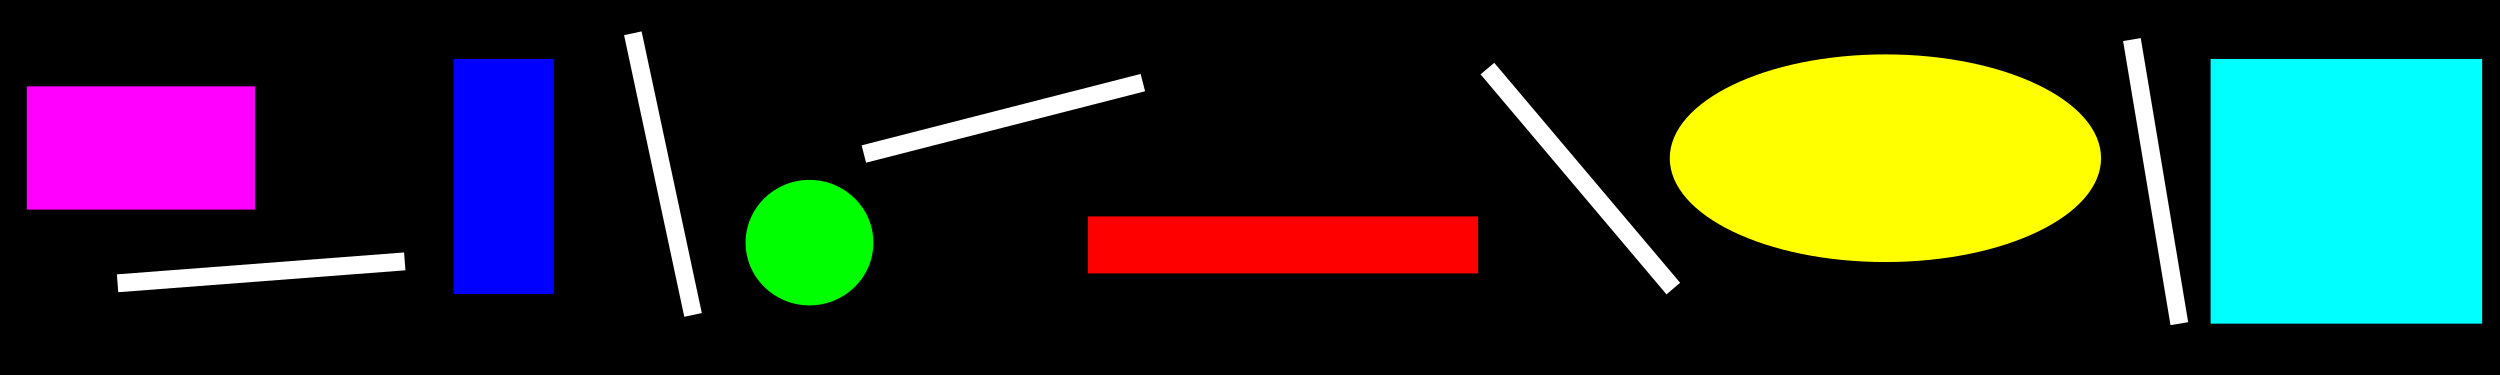
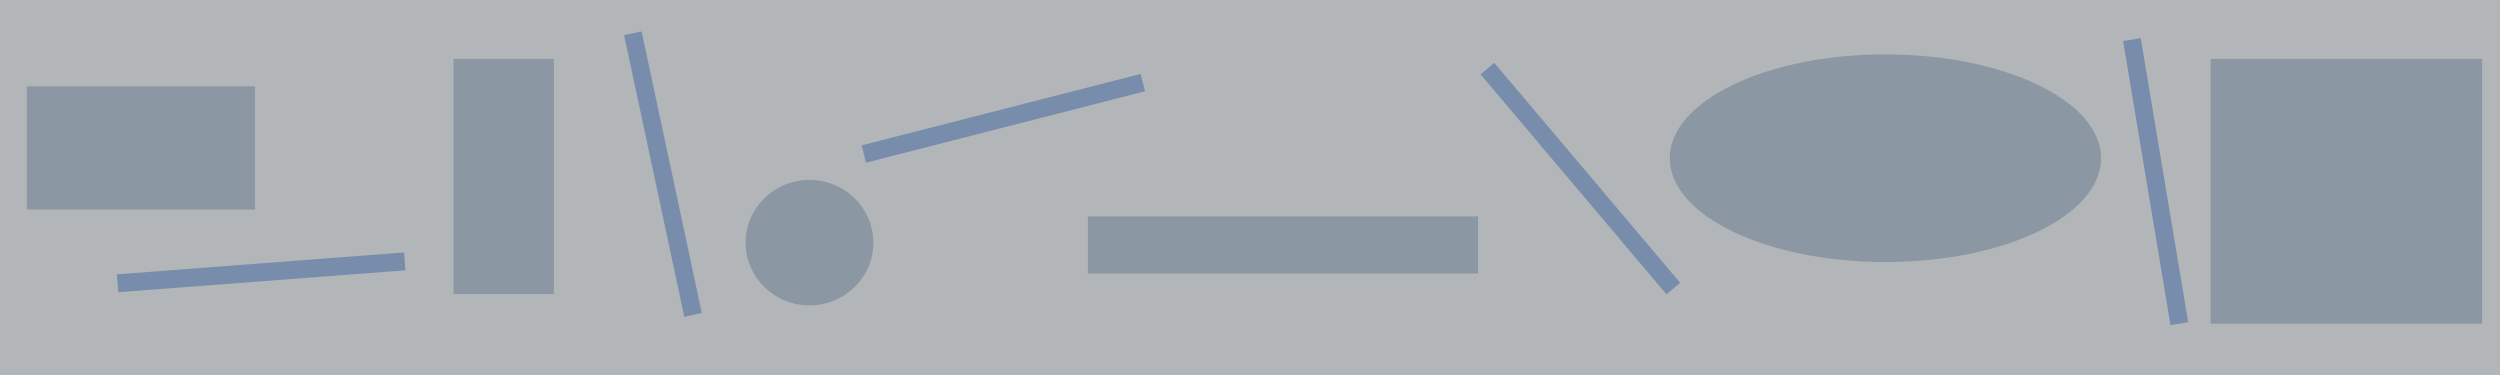
<svg xmlns="http://www.w3.org/2000/svg" width="846.667mm" height="127mm" viewBox="0 0 846.667 127" version="1.1" id="svg898">
  <defs id="defs892" />
  <g id="layer1" transform="translate(-0.7559499,31.8393)">
-     <rect style="opacity:1;fill:#000000;fill-opacity:1;stroke:none;stroke-width:13.091;stroke-linecap:round;stroke-linejoin:round;stroke-miterlimit:4;stroke-dasharray:none;stroke-opacity:1;paint-order:markers fill stroke" id="rect1443" width="846.667" height="127" x="0.756" y="-31.839" />
-     <rect style="opacity:1;fill:#ff00ff;fill-opacity:1;stroke:none;stroke-width:5.374;stroke-linecap:round;stroke-linejoin:round;stroke-miterlimit:4;stroke-dasharray:none;stroke-opacity:1;paint-order:markers fill stroke" id="rect1445" width="77.281" height="41.732" x="9.827" y="-2.599" />
-     <rect style="opacity:1;fill:#0000ff;fill-opacity:1;stroke:none;stroke-width:5.374;stroke-linecap:round;stroke-linejoin:round;stroke-miterlimit:4;stroke-dasharray:none;stroke-opacity:1;paint-order:markers fill stroke" id="rect1447" width="34.004" height="79.6" x="154.344" y="-11.873" />
-     <ellipse style="opacity:1;fill:#ffff00;fill-opacity:1;stroke:none;stroke-width:5.374;stroke-linecap:round;stroke-linejoin:round;stroke-miterlimit:4;stroke-dasharray:none;stroke-opacity:1;paint-order:markers fill stroke" id="path1449" cx="639.284" cy="21.745" rx="73.031" ry="35.163" />
-     <ellipse style="opacity:1;fill:#00ff00;fill-opacity:1;stroke:none;stroke-width:5.374;stroke-linecap:round;stroke-linejoin:round;stroke-miterlimit:4;stroke-dasharray:none;stroke-opacity:1;paint-order:markers fill stroke" id="path1451" cx="274.902" cy="50.339" rx="21.639" ry="21.252" />
-     <rect style="opacity:1;fill:#00ffff;fill-opacity:1;stroke:none;stroke-width:5.374;stroke-linecap:round;stroke-linejoin:round;stroke-miterlimit:4;stroke-dasharray:none;stroke-opacity:1;paint-order:markers fill stroke" id="rect1453" width="91.965" height="89.646" x="749.41" y="-11.873" />
-     <rect style="opacity:1;fill:#ff0000;fill-opacity:1;stroke:none;stroke-width:5.374;stroke-linecap:round;stroke-linejoin:round;stroke-miterlimit:4;stroke-dasharray:none;stroke-opacity:1;paint-order:markers fill stroke" id="rect1455" width="132.151" height="19.32" x="369.186" y="41.452" />
-     <path style="fill:none;stroke:#ffffff;stroke-width:6.065;stroke-linecap:butt;stroke-linejoin:miter;stroke-miterlimit:4;stroke-dasharray:none;stroke-opacity:1" d="M 293.31,20.321 387.804,-3.869" id="path2024" />
-     <path style="fill:none;stroke:#ffffff;stroke-width:6.065;stroke-linecap:butt;stroke-linejoin:miter;stroke-miterlimit:4;stroke-dasharray:none;stroke-opacity:1" d="M 504.49,-8.614 567.45,65.887" id="path2024-6" />
-     <path style="fill:none;stroke:#ffffff;stroke-width:6.065;stroke-linecap:butt;stroke-linejoin:miter;stroke-miterlimit:4;stroke-dasharray:none;stroke-opacity:1" d="m 40.573,64.096 97.259,-7.417" id="path2024-5" />
-     <path style="fill:none;stroke:#ffffff;stroke-width:6.065;stroke-linecap:butt;stroke-linejoin:miter;stroke-miterlimit:4;stroke-dasharray:none;stroke-opacity:1" d="M 235.47,74.818 215.078,-20.568" id="path2024-65" />
-     <path style="fill:none;stroke:#ffffff;stroke-width:6.065;stroke-linecap:butt;stroke-linejoin:miter;stroke-miterlimit:4;stroke-dasharray:none;stroke-opacity:1" d="M 738.827,77.774 722.769,-18.437" id="path2024-63" />
+     <rect style="opacity:1;fill:#b3b6b8;fill-opacity:1;stroke:none;stroke-width:13.091;stroke-linecap:round;stroke-linejoin:round;stroke-miterlimit:4;stroke-dasharray:none;stroke-opacity:1;paint-order:markers fill stroke" id="rect1443" width="846.667" height="127" x="0.756" y="-31.839" />
+     <rect style="opacity:1;fill:#8b97a2;fill-opacity:1;stroke:none;stroke-width:5.374;stroke-linecap:round;stroke-linejoin:round;stroke-miterlimit:4;stroke-dasharray:none;stroke-opacity:1;paint-order:markers fill stroke" id="rect1445" width="77.281" height="41.732" x="9.827" y="-2.599" />
+     <rect style="opacity:1;fill:#8b97a2;fill-opacity:1;stroke:none;stroke-width:5.374;stroke-linecap:round;stroke-linejoin:round;stroke-miterlimit:4;stroke-dasharray:none;stroke-opacity:1;paint-order:markers fill stroke" id="rect1447" width="34.004" height="79.6" x="154.344" y="-11.873" />
+     <ellipse style="opacity:1;fill:#8b97a2;fill-opacity:1;stroke:none;stroke-width:5.374;stroke-linecap:round;stroke-linejoin:round;stroke-miterlimit:4;stroke-dasharray:none;stroke-opacity:1;paint-order:markers fill stroke" id="path1449" cx="639.284" cy="21.745" rx="73.031" ry="35.163" />
+     <ellipse style="opacity:1;fill:#8b97a2;fill-opacity:1;stroke:none;stroke-width:5.374;stroke-linecap:round;stroke-linejoin:round;stroke-miterlimit:4;stroke-dasharray:none;stroke-opacity:1;paint-order:markers fill stroke" id="path1451" cx="274.902" cy="50.339" rx="21.639" ry="21.252" />
+     <rect style="opacity:1;fill:#8b97a2;fill-opacity:1;stroke:none;stroke-width:5.374;stroke-linecap:round;stroke-linejoin:round;stroke-miterlimit:4;stroke-dasharray:none;stroke-opacity:1;paint-order:markers fill stroke" id="rect1453" width="91.965" height="89.646" x="749.41" y="-11.873" />
+     <rect style="opacity:1;fill:#8b97a2;fill-opacity:1;stroke:none;stroke-width:5.374;stroke-linecap:round;stroke-linejoin:round;stroke-miterlimit:4;stroke-dasharray:none;stroke-opacity:1;paint-order:markers fill stroke" id="rect1455" width="132.151" height="19.32" x="369.186" y="41.452" />
+     <path style="fill:#8b97a2;stroke:#788dab;stroke-width:6.065;stroke-linecap:butt;stroke-linejoin:miter;stroke-miterlimit:4;stroke-dasharray:none;stroke-opacity:1;fill-opacity:1" d="M 293.31,20.321 387.804,-3.869" id="path2024" />
+     <path style="fill:#8b97a2;stroke:#788dab;stroke-width:6.065;stroke-linecap:butt;stroke-linejoin:miter;stroke-miterlimit:4;stroke-dasharray:none;stroke-opacity:1;fill-opacity:1" d="M 504.49,-8.614 567.45,65.887" id="path2024-6" />
+     <path style="fill:#8b97a2;stroke:#788dab;stroke-width:6.065;stroke-linecap:butt;stroke-linejoin:miter;stroke-miterlimit:4;stroke-dasharray:none;stroke-opacity:1;fill-opacity:1" d="m 40.573,64.096 97.259,-7.417" id="path2024-5" />
+     <path style="fill:#8b97a2;stroke:#788dab;stroke-width:6.065;stroke-linecap:butt;stroke-linejoin:miter;stroke-miterlimit:4;stroke-dasharray:none;stroke-opacity:1;fill-opacity:1" d="M 235.47,74.818 215.078,-20.568" id="path2024-65" />
+     <path style="fill:#8b97a2;stroke:#788dab;stroke-width:6.065;stroke-linecap:butt;stroke-linejoin:miter;stroke-miterlimit:4;stroke-dasharray:none;stroke-opacity:1;fill-opacity:1" d="M 738.827,77.774 722.769,-18.437" id="path2024-63" />
  </g>
</svg>
